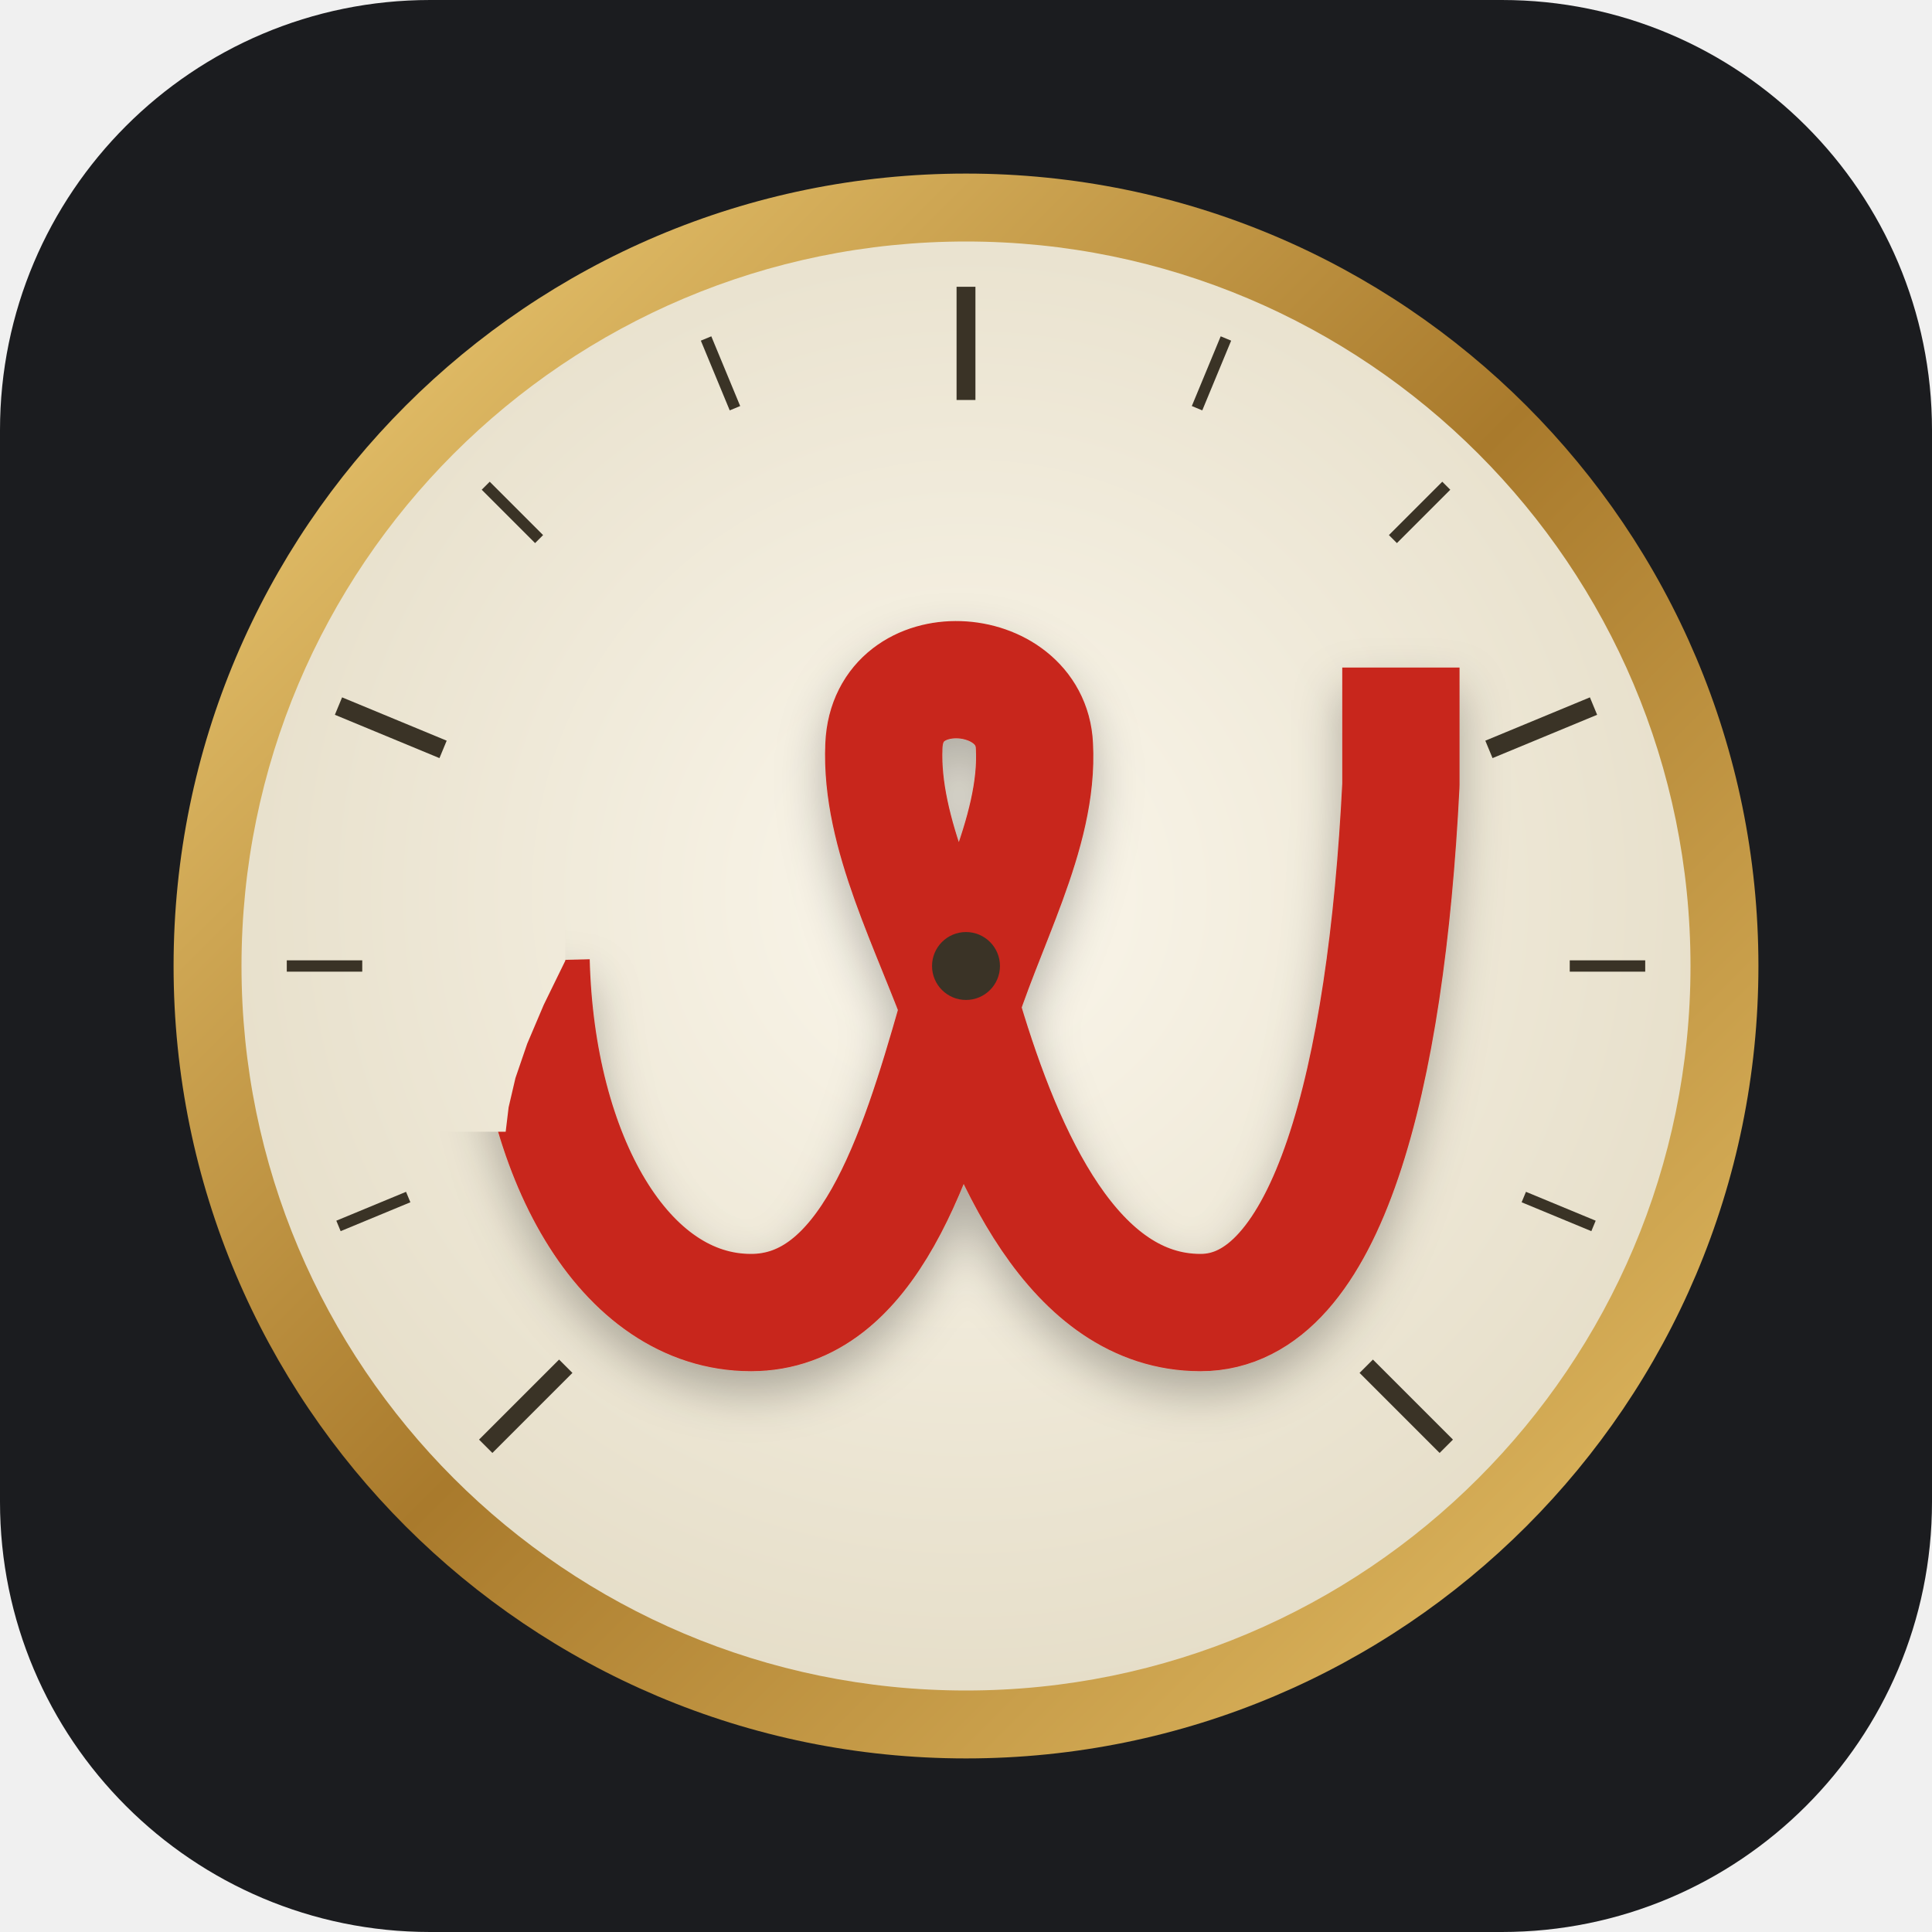
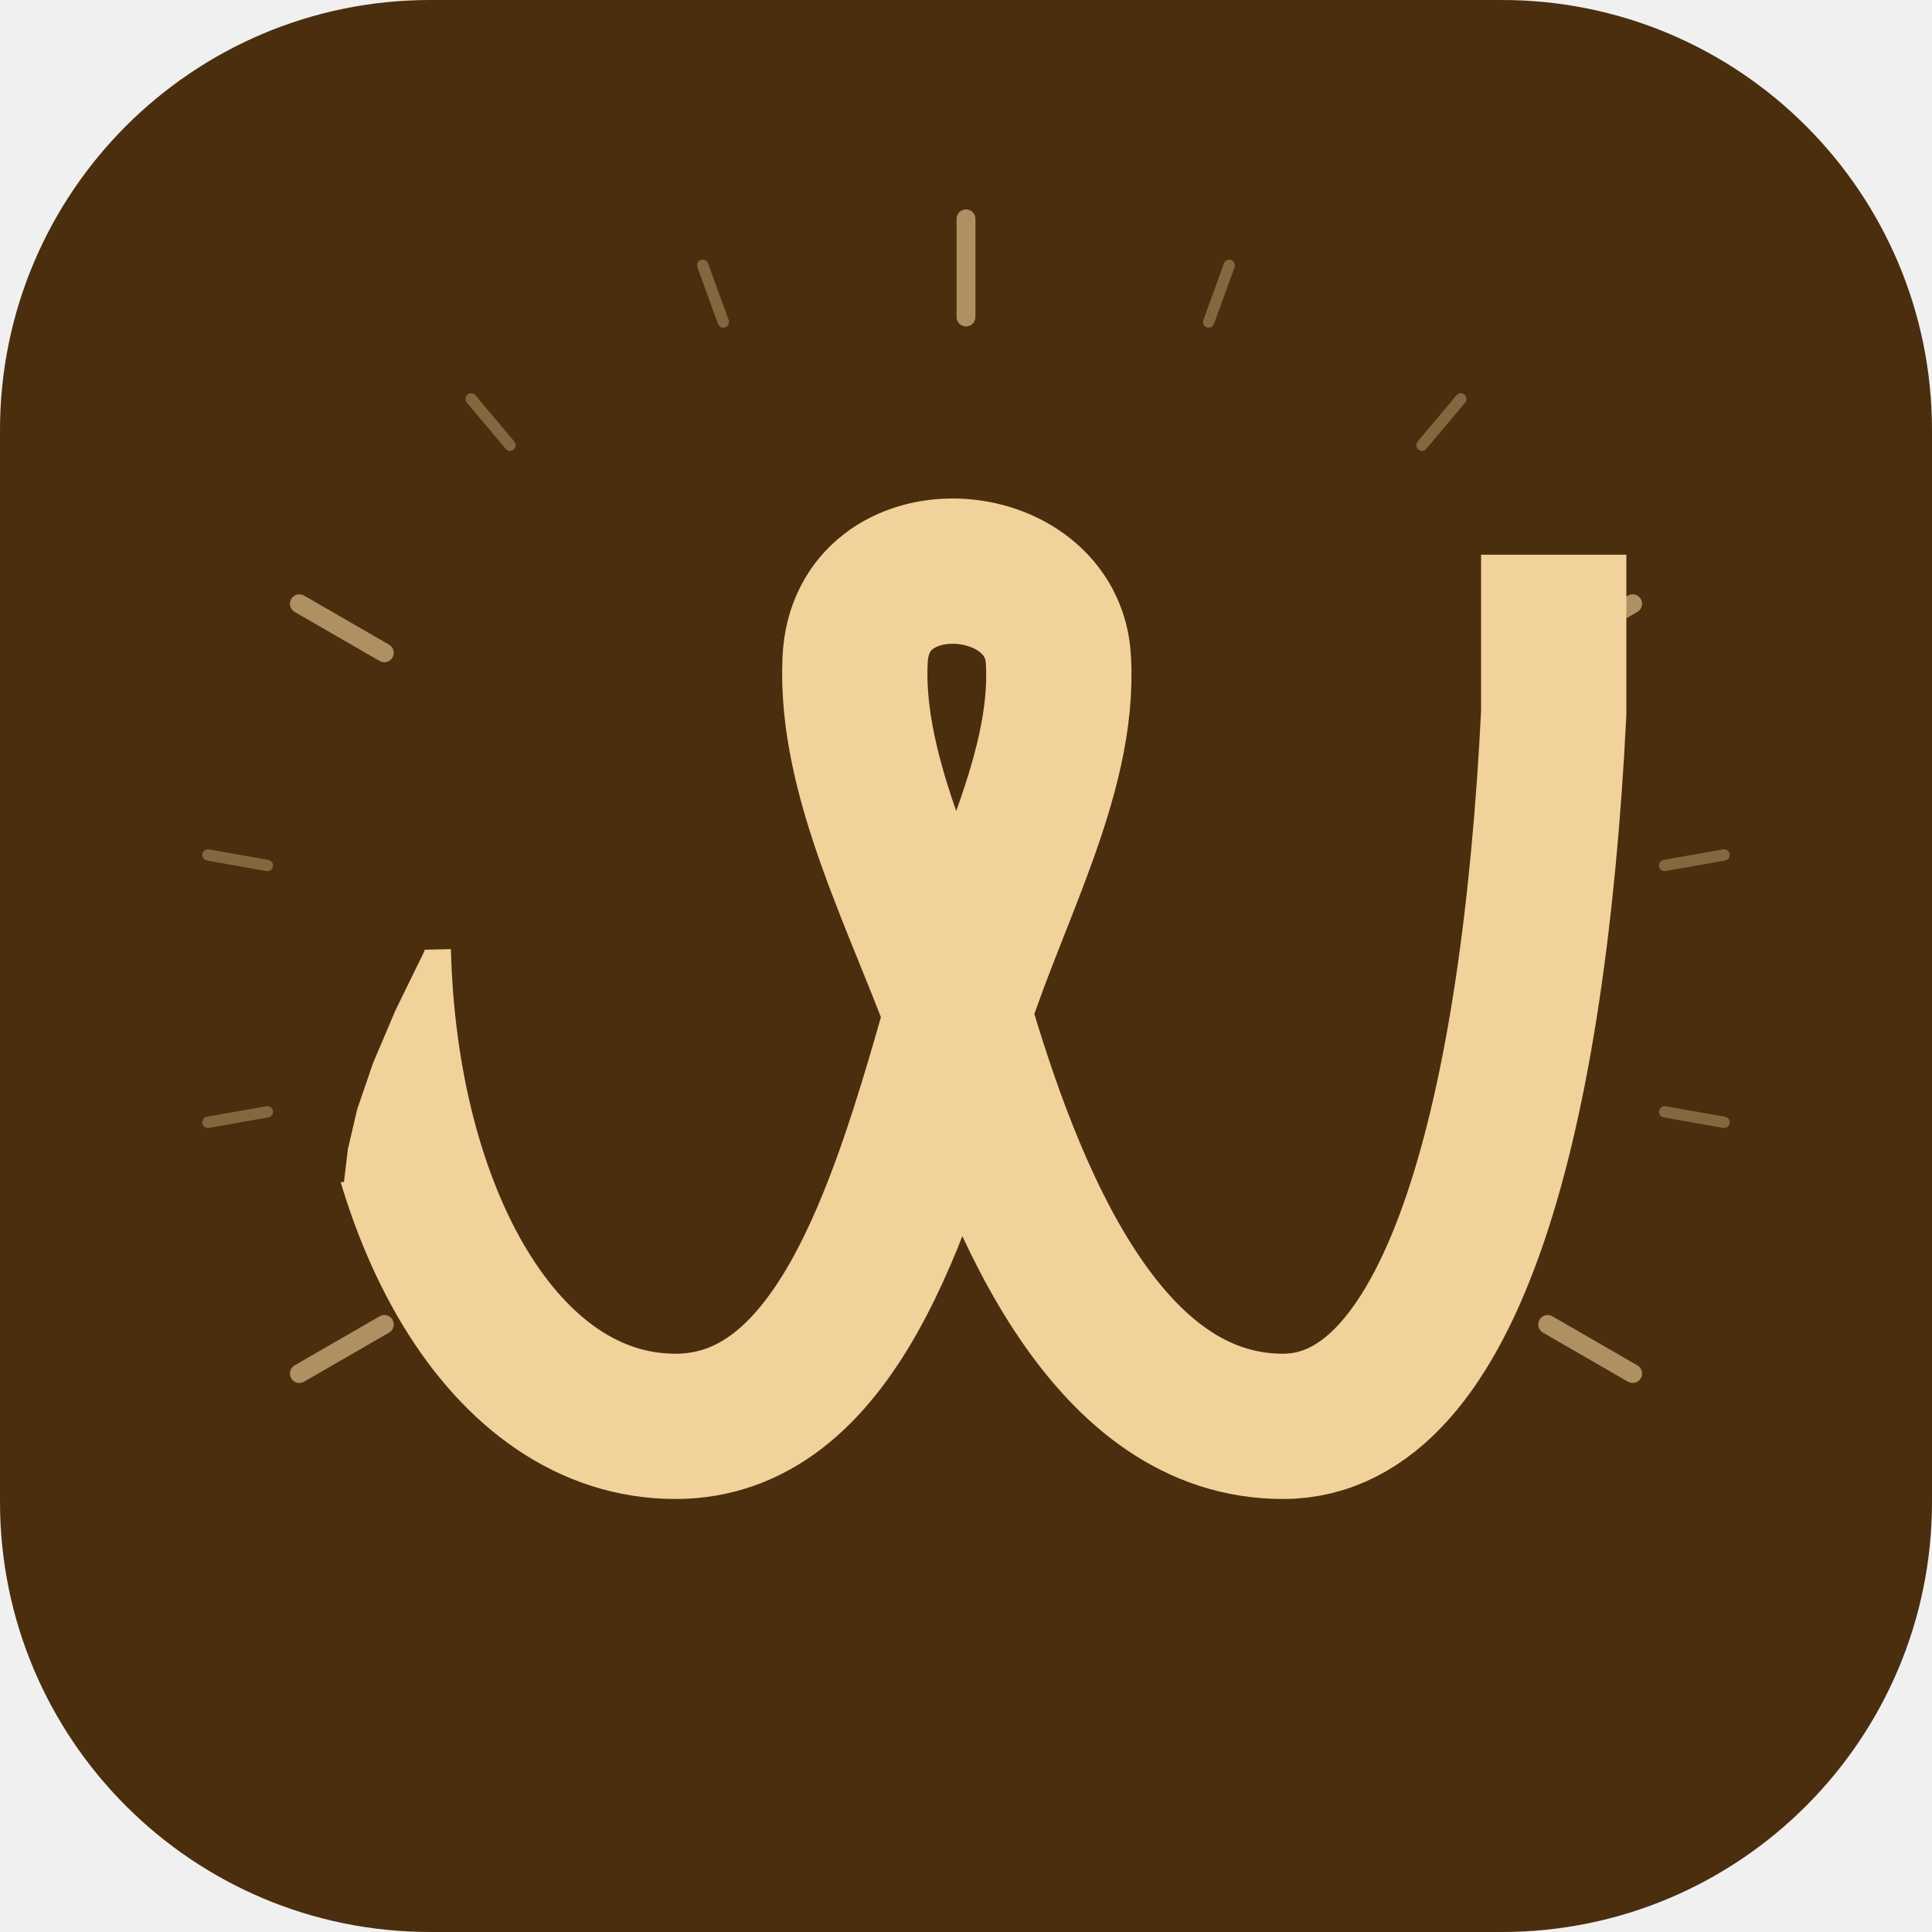
<svg xmlns="http://www.w3.org/2000/svg" viewBox="0 0 512 512">
+   <rect width="512" height="512" rx="114" fill="#4A2E0E" />
+   <line x1="256" y1="58" x2="256" y2="84" stroke="#F2D29B" stroke-opacity="0.6" stroke-width="5" stroke-linecap="round" transform="rotate(-120 256 262)" />
+   <line x1="256" y1="58" x2="256" y2="74" stroke="#F2D29B" stroke-opacity="0.35" stroke-width="3" stroke-linecap="round" transform="rotate(-100 256 262)" />
+   <line x1="256" y1="58" x2="256" y2="74" stroke="#F2D29B" stroke-opacity="0.35" stroke-width="3" stroke-linecap="round" transform="rotate(-80 256 262)" />
+   <line x1="256" y1="58" x2="256" y2="84" stroke="#F2D29B" stroke-opacity="0.6" stroke-width="5" stroke-linecap="round" transform="rotate(-60 256 262)" />
+   <line x1="256" y1="58" x2="256" y2="74" stroke="#F2D29B" stroke-opacity="0.35" stroke-width="3" stroke-linecap="round" transform="rotate(-40 256 262)" />
+   <line x1="256" y1="58" x2="256" y2="74" stroke="#F2D29B" stroke-opacity="0.35" stroke-width="3" stroke-linecap="round" transform="rotate(-20 256 262)" />
+   <line x1="256" y1="58" x2="256" y2="84" stroke="#F2D29B" stroke-opacity="0.6" stroke-width="5" stroke-linecap="round" transform="rotate(0 256 262)" />
+   <line x1="256" y1="58" x2="256" y2="74" stroke="#F2D29B" stroke-opacity="0.35" stroke-width="3" stroke-linecap="round" transform="rotate(20 256 262)" />
+   <line x1="256" y1="58" x2="256" y2="74" stroke="#F2D29B" stroke-opacity="0.35" stroke-width="3" stroke-linecap="round" transform="rotate(40 256 262)" />
+   <line x1="256" y1="58" x2="256" y2="84" stroke="#F2D29B" stroke-opacity="0.6" stroke-width="5" stroke-linecap="round" transform="rotate(60 256 262)" />
+   <line x1="256" y1="58" x2="256" y2="74" stroke="#F2D29B" stroke-opacity="0.35" stroke-width="3" stroke-linecap="round" transform="rotate(80 256 262)" />
+   <line x1="256" y1="58" x2="256" y2="74" stroke="#F2D29B" stroke-opacity="0.35" stroke-width="3" stroke-linecap="round" transform="rotate(100 256 262)" />
+   <line x1="256" y1="58" x2="256" y2="84" stroke="#F2D29B" stroke-opacity="0.6" stroke-width="5" stroke-linecap="round" transform="rotate(120 256 262)" />
  <defs>
-     <radialGradient id="gauge-face" cx="50%" cy="45%" r="60%">
-       <stop offset="0" stop-color="#FBF7EC" />
-       <stop offset="1" stop-color="#E4DCC6" />
-     </radialGradient>
-     <linearGradient id="gauge-brass" x1="0" y1="0" x2="1" y2="1">
-       <stop offset="0" stop-color="#F3D27A" />
-       <stop offset=".5" stop-color="#A97A2C" />
-       <stop offset="1" stop-color="#E9C46A" />
-     </linearGradient>
+     <mask id="gauge-tp" maskUnits="userSpaceOnUse" x="0" y="0" width="512" height="512">
+       <rect width="512" height="512" fill="#fff" />
+       <g transform="translate(256 266) scale(3.5) translate(-47 -48)">
+         <polygon points="-20,-20 6,-20 6,44 3.8,48.5 2.1,52.5 0.9,56 0.2,59 -0.1,61.5 -20,61.5" fill="#000" />
+       </g>
+     </mask>
  </defs>
-   <rect width="512" height="512" rx="114" fill="#1B1C1F" />
-   <circle cx="256" cy="256" r="210" fill="url(#gauge-brass)" />
-   <circle cx="256" cy="256" r="192" fill="url(#gauge-face)" />
-   <line x1="256" y1="76" x2="256" y2="106" stroke="#3A3326" stroke-width="5" transform="rotate(-135.0 256 256)" />
-   <line x1="256" y1="76" x2="256" y2="96" stroke="#3A3326" stroke-width="3" transform="rotate(-112.5 256 256)" />
-   <line x1="256" y1="76" x2="256" y2="96" stroke="#3A3326" stroke-width="3" transform="rotate(-90.0 256 256)" />
-   <line x1="256" y1="76" x2="256" y2="106" stroke="#3A3326" stroke-width="5" transform="rotate(-67.5 256 256)" />
-   <line x1="256" y1="76" x2="256" y2="96" stroke="#3A3326" stroke-width="3" transform="rotate(-45.0 256 256)" />
-   <line x1="256" y1="76" x2="256" y2="96" stroke="#3A3326" stroke-width="3" transform="rotate(-22.5 256 256)" />
-   <line x1="256" y1="76" x2="256" y2="106" stroke="#3A3326" stroke-width="5" transform="rotate(0.0 256 256)" />
-   <line x1="256" y1="76" x2="256" y2="96" stroke="#3A3326" stroke-width="3" transform="rotate(22.5 256 256)" />
-   <line x1="256" y1="76" x2="256" y2="96" stroke="#3A3326" stroke-width="3" transform="rotate(45.0 256 256)" />
-   <line x1="256" y1="76" x2="256" y2="106" stroke="#3A3326" stroke-width="5" transform="rotate(67.5 256 256)" />
-   <line x1="256" y1="76" x2="256" y2="96" stroke="#3A3326" stroke-width="3" transform="rotate(90.0 256 256)" />
-   <line x1="256" y1="76" x2="256" y2="96" stroke="#3A3326" stroke-width="3" transform="rotate(112.5 256 256)" />
-   <line x1="256" y1="76" x2="256" y2="106" stroke="#3A3326" stroke-width="5" transform="rotate(135.0 256 256)" />
-   <g transform="translate(256 262) scale(.74) translate(-256 -262)">
-     <defs>
-       <mask id="gauge-tp" maskUnits="userSpaceOnUse" x="0" y="0" width="512" height="512">
-         <rect width="512" height="512" fill="#fff" />
-         <g transform="translate(256 266) scale(3.5) translate(-47 -48)">
-           <polygon points="-20,-20 6,-20 6,44 3.8,48.5 2.1,52.5 0.9,56 0.2,59 -0.1,61.5 -20,61.5" fill="#000" />
-         </g>
-       </mask>
-       <filter id="gauge-sh" x="-30%" y="-30%" width="160%" height="160%">
-         <feDropShadow dx="0" dy="2.2" stdDeviation="2.4" flood-color="#000" flood-opacity=".28" />
-       </filter>
-     </defs>
-     <g mask="url(#gauge-tp)">
-       <g transform="translate(256 266) scale(3.5) translate(-47 -48)">
-         <path d="M2.5 44C3 64 12 80 25 80C37 80 42 64 46 50C48.8 40.5 54.5 31 54 22C53.6 13.5 39 12.5 38.6 22C38.2 31 43.4 40.5 46.8 50C51 64 58 80 71 80C84 80 90 56 91.5 26L91.5 14" fill="none" stroke="#C8261C" stroke-width="12" stroke-linejoin="round" filter="url(#gauge-sh)" />
-       </g>
+   <g mask="url(#gauge-tp)">
+     <g transform="translate(256 266) scale(3.5) translate(-47 -48)">
+       <path d="M2.5 44C3 64 12 80 25 80C37 80 42 64 46 50C48.8 40.5 54.5 31 54 22C53.6 13.5 39 12.5 38.6 22C38.2 31 43.4 40.5 46.8 50C51 64 58 80 71 80C84 80 90 56 91.5 26L91.5 14" fill="none" stroke="#F2D29B" stroke-width="11" stroke-linejoin="round" />
    </g>
  </g>
-   <circle cx="256" cy="256" r="9" fill="#3A3326" />
</svg>
